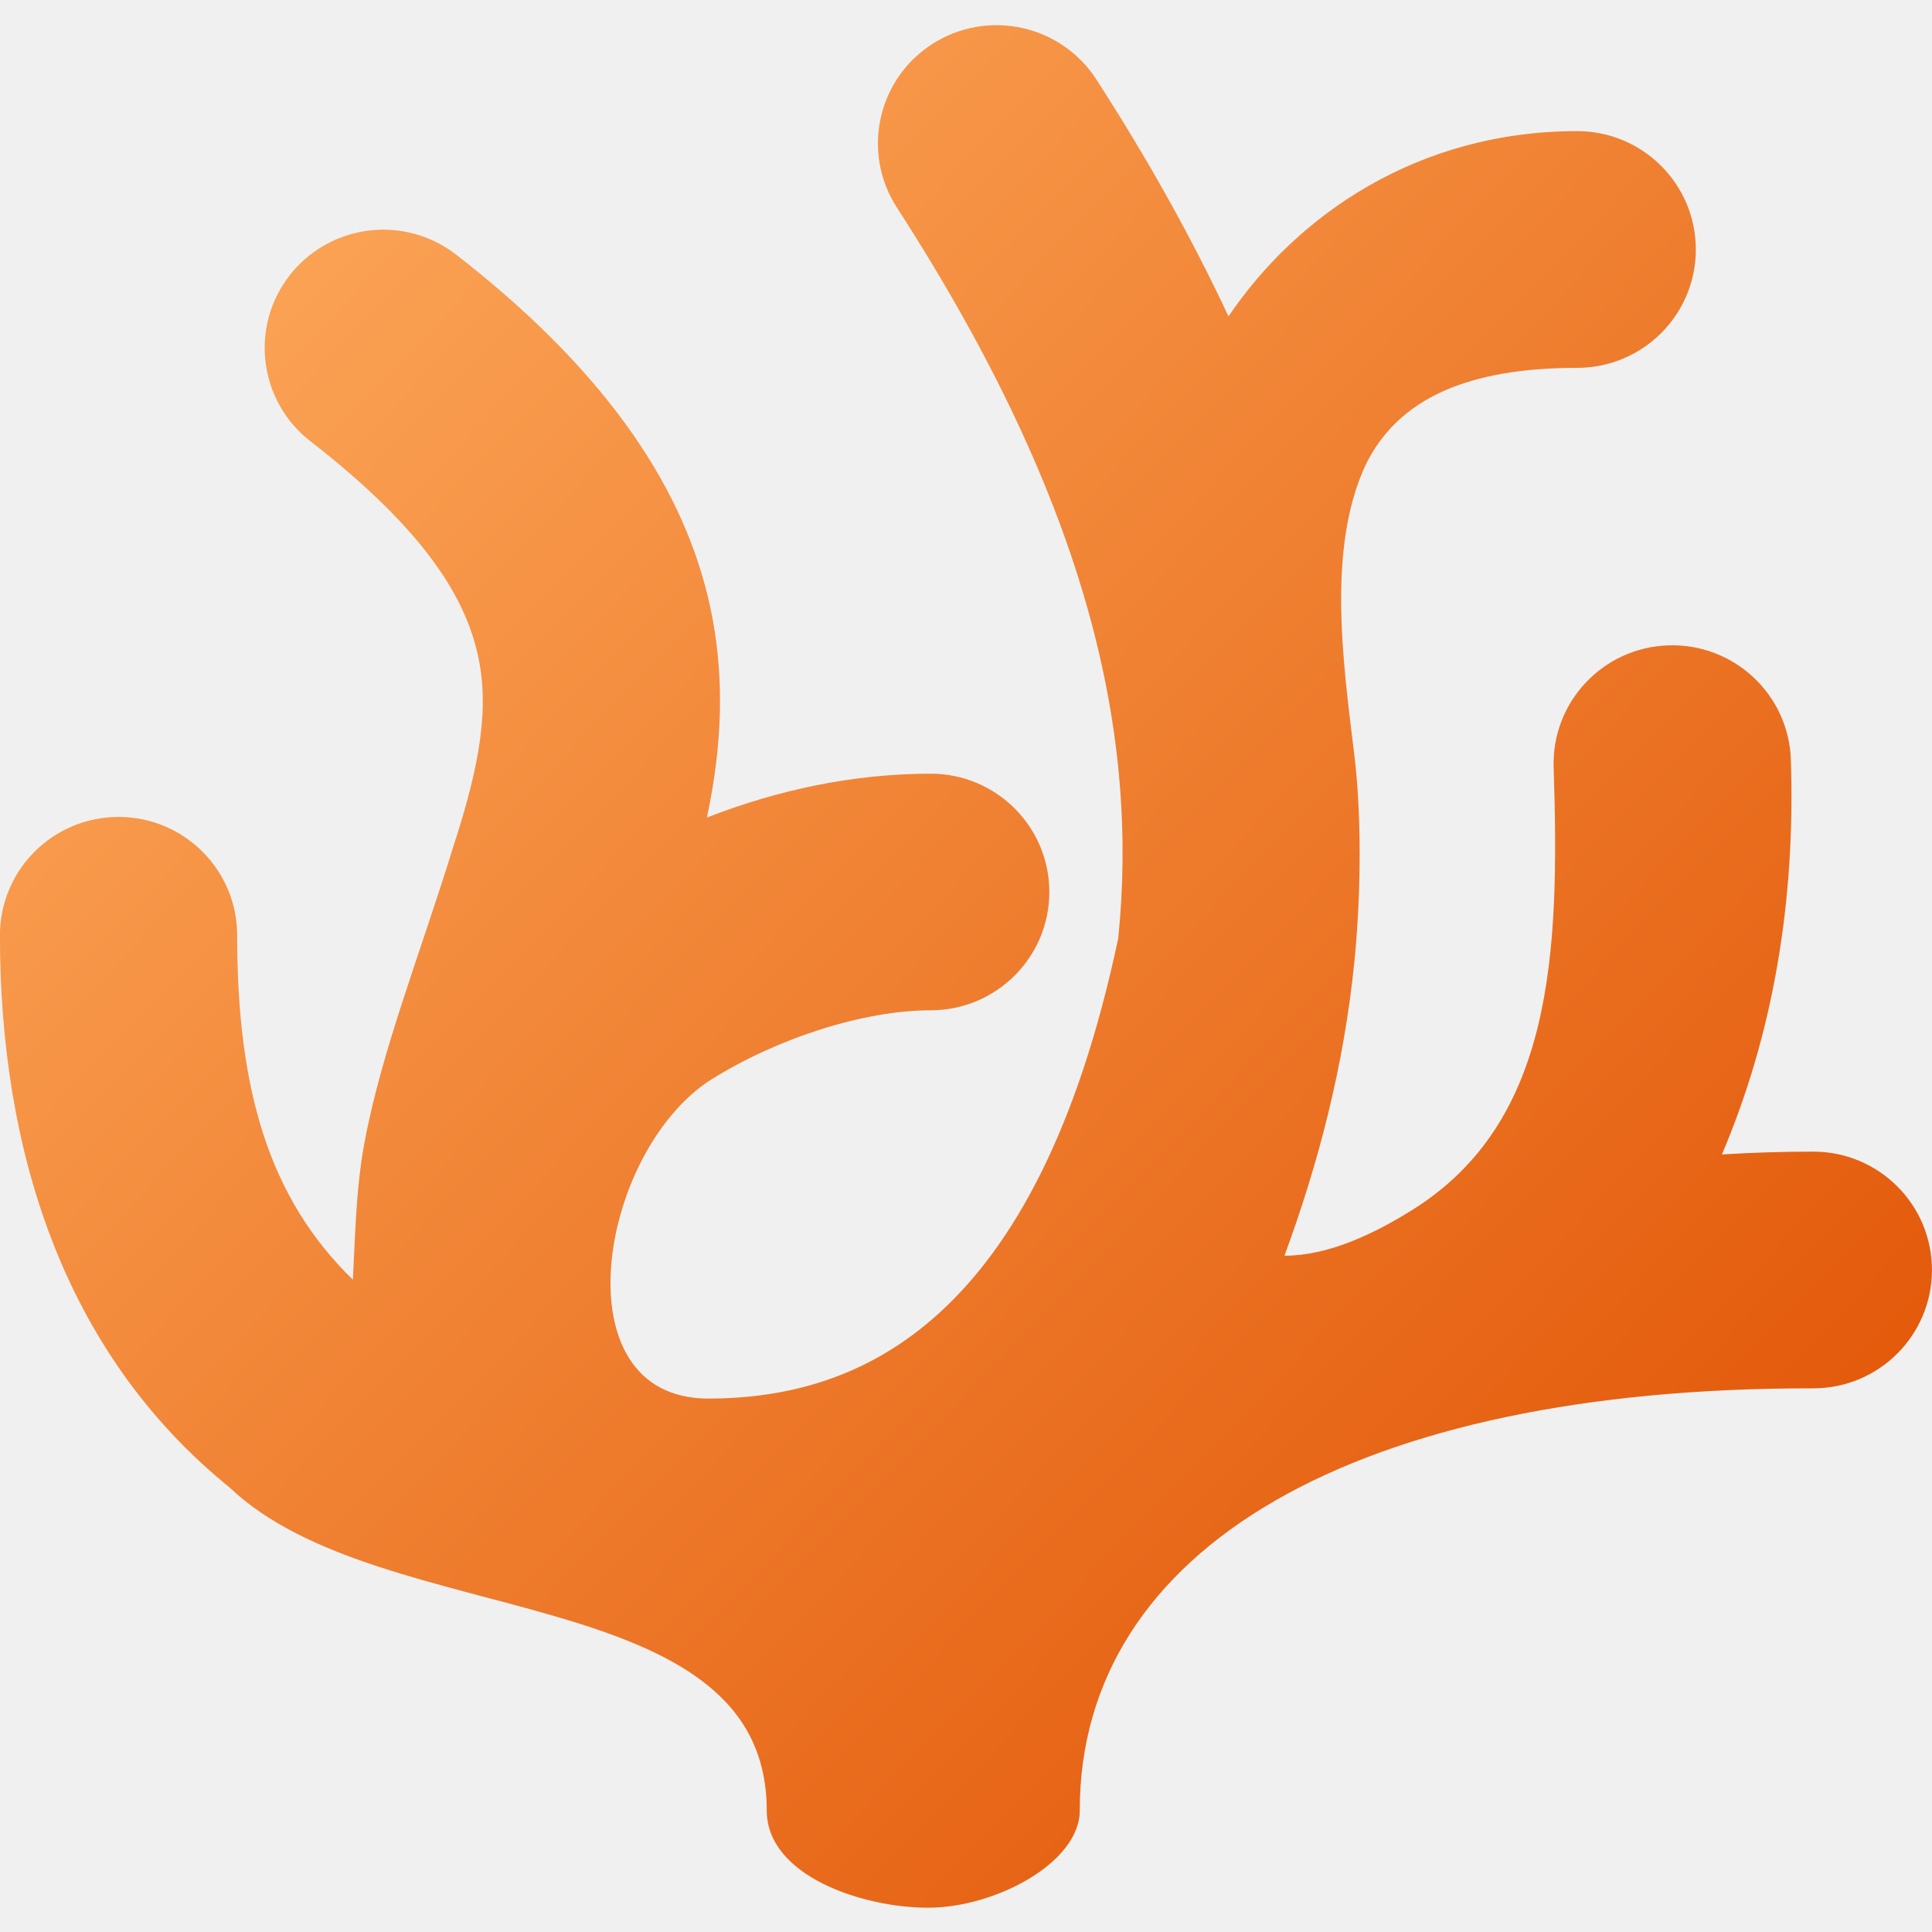
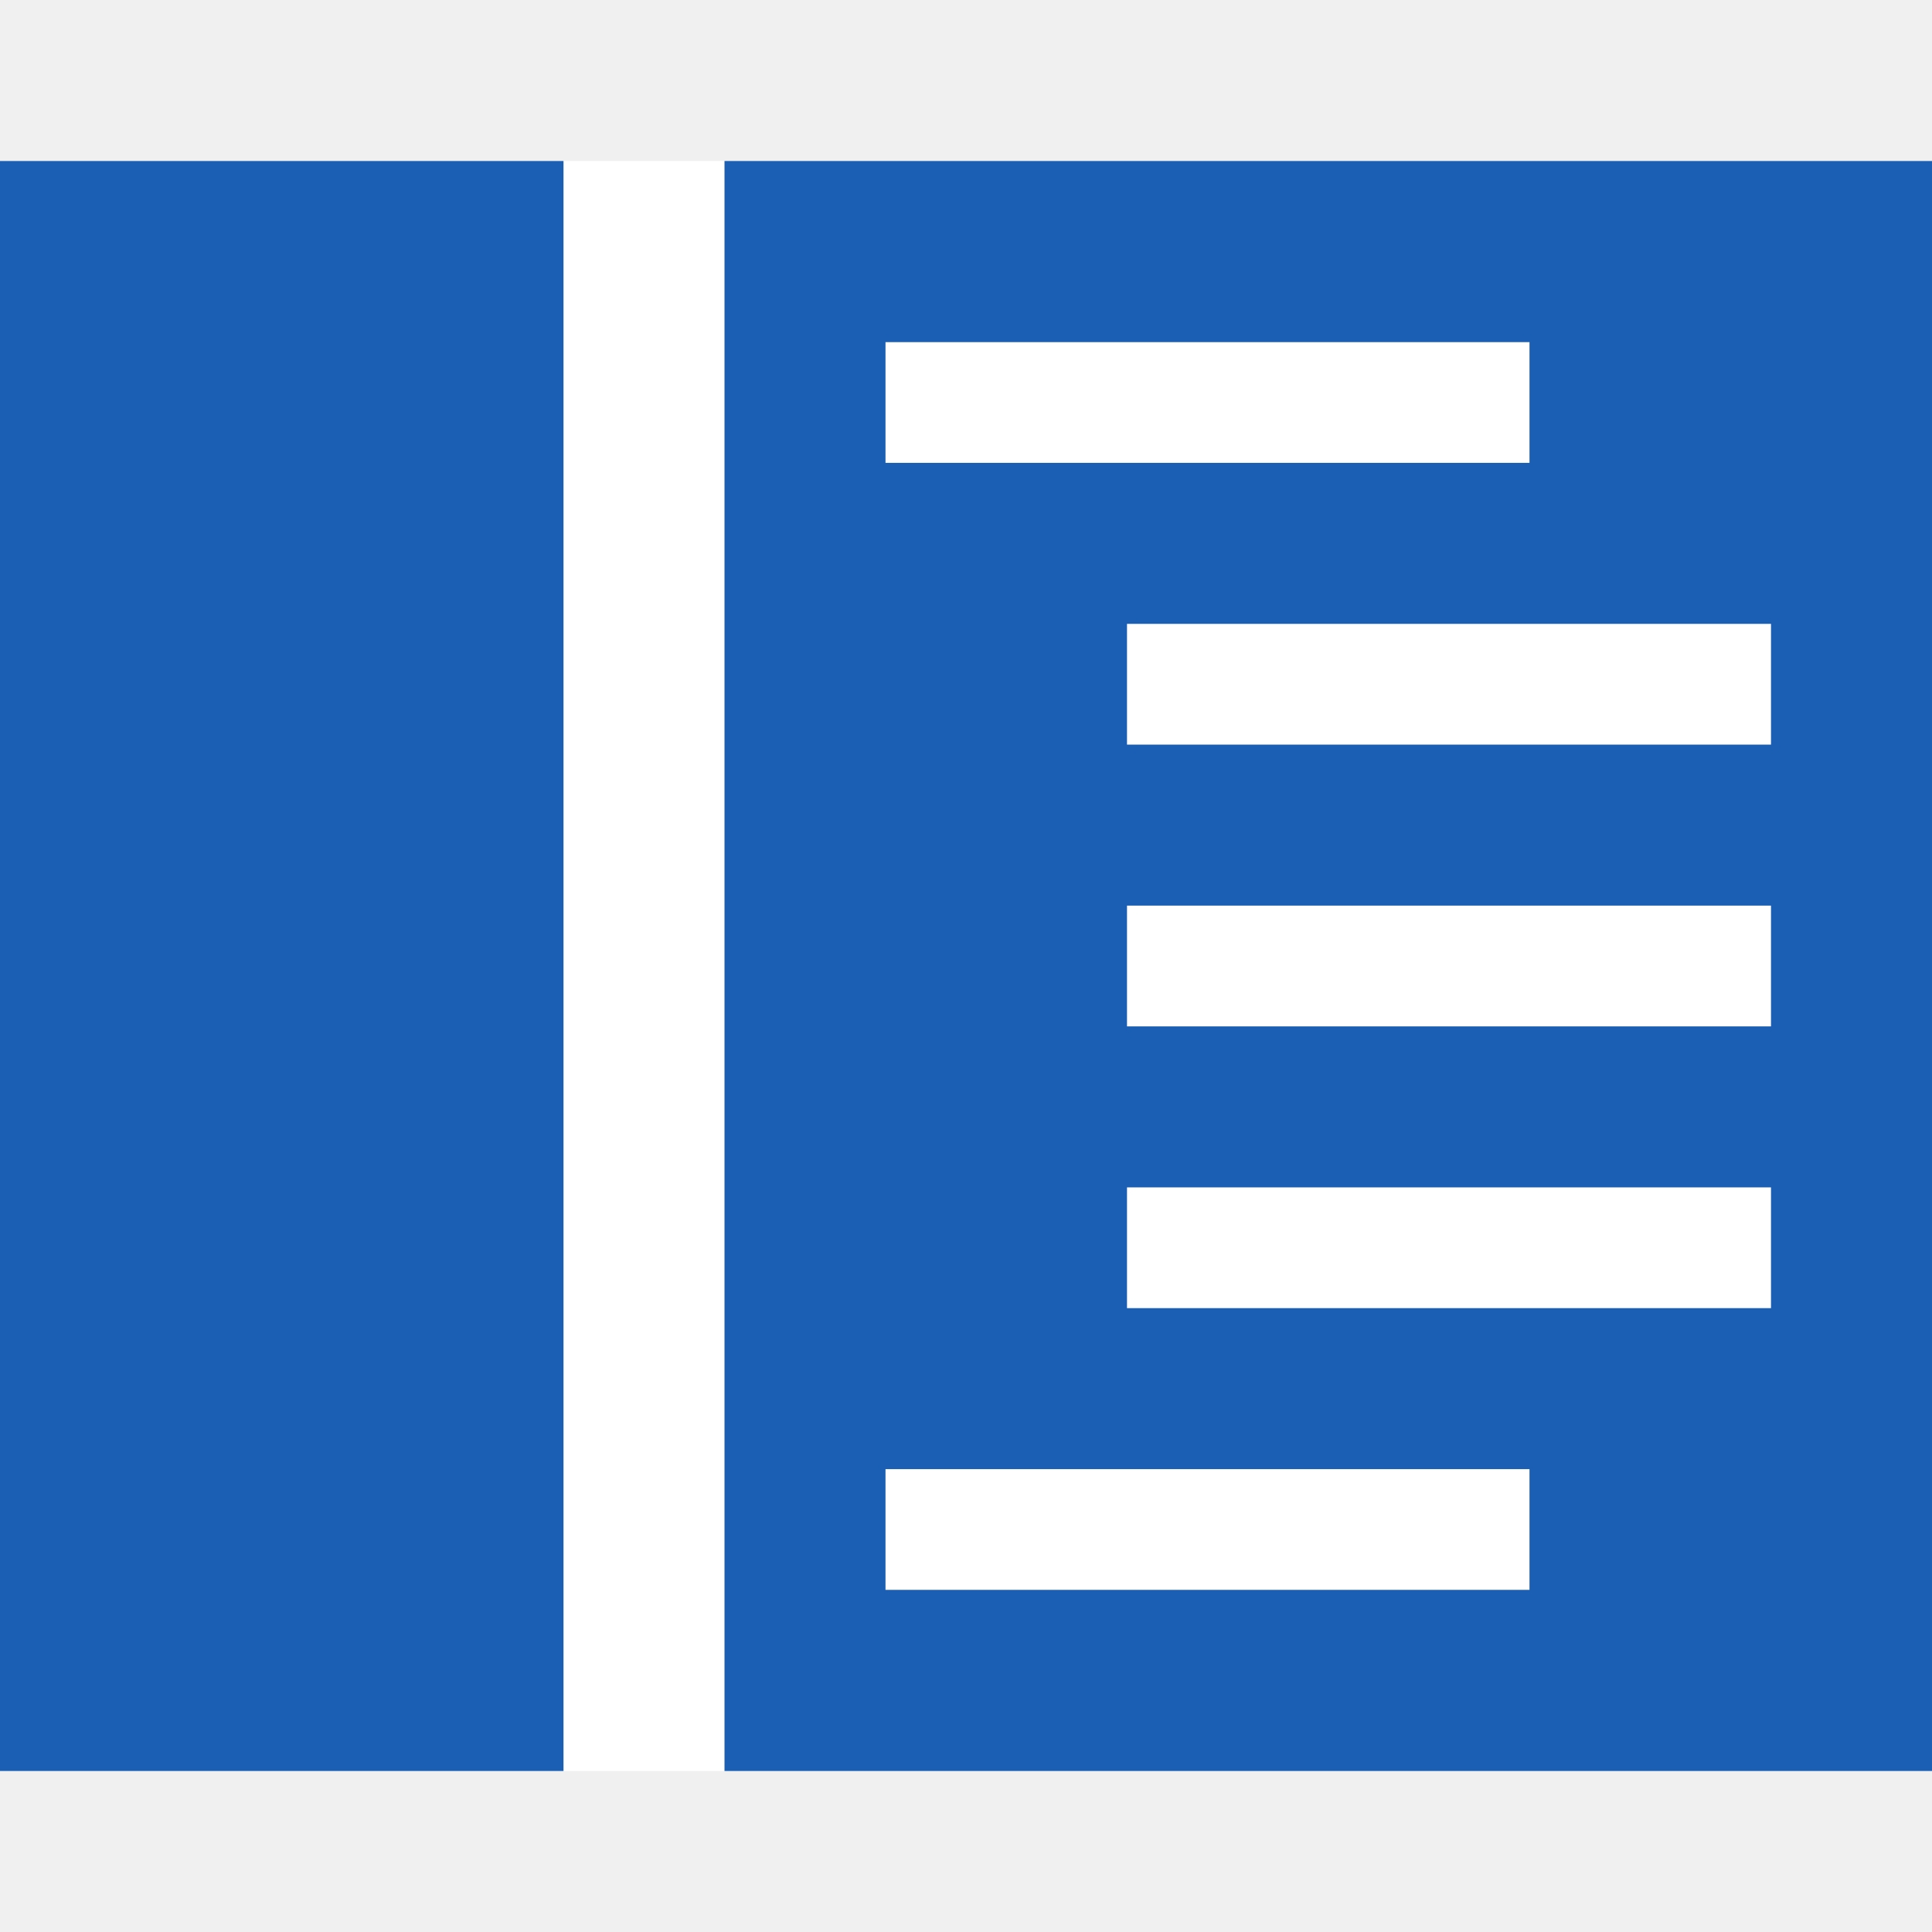
- <svg xmlns="http://www.w3.org/2000/svg" version="1.1" x="0" y="0" width="1024" height="1024" viewBox="0, 0, 100, 100">
-   <defs>
-     <linearGradient id="Gradient_1" gradientUnits="userSpaceOnUse" x1="199.997" y1="214.302" x2="296.665" y2="307.573" gradientTransform="matrix(1, 0, 0, 1, -200, -213)">
-       <stop offset="0" stop-color="#FFB062" />
-       <stop offset="1" stop-color="#E04F00" />
-     </linearGradient>
-   </defs>
-   <g id="Layer_1">
-     <path d="M48.26,2.274 C45.406,4.105 44.583,7.898 46.422,10.742 C56.531,26.397 58.917,38.205 57.882,48.553 C53.698,68.369 44.603,72.389 36.655,72.389 C28.895,72.389 30.973,59.618 36.806,55.88 C40.288,53.706 44.748,52.293 48.171,52.293 C51.563,52.293 54.313,49.552 54.313,46.17 C54.313,42.787 51.563,40.046 48.171,40.046 C44.173,40.046 40.251,40.886 36.59,42.316 C37.338,38.787 37.614,34.973 36.647,30.919 C35.179,24.763 30.953,18.883 23.615,13.183 C22.33,12.183 20.7,11.734 19.083,11.934 C17.466,12.134 15.995,12.966 14.994,14.248 C12.912,16.918 13.394,20.766 16.072,22.843 C22.05,27.486 24.024,30.923 24.699,33.752 C25.374,36.581 24.831,39.616 23.475,43.786 C21.742,49.406 19.73,54.423 18.848,59.234 C18.414,61.602 18.377,64.179 18.265,66.238 C13.96,62.042 12.275,56.502 12.275,48.407 C12.274,45.025 9.524,42.283 6.133,42.284 C2.744,42.287 -0.002,45.027 -0.003,48.407 C-0.003,59.463 3.23,69.983 11.895,77.001 C19.739,84.474 39.686,81.712 39.686,93.709 C39.686,97.095 44.642,98.743 48.033,98.743 C51.511,98.743 55.888,96.418 55.888,93.709 C55.888,80.097 70.233,71.824 93.848,71.86 C97.24,71.865 99.992,69.126 99.997,65.744 C100.003,62.361 97.259,59.614 93.867,59.608 C92.252,59.606 90.678,59.661 89.126,59.753 C91.766,53.544 92.937,46.708 92.695,39.324 C92.583,35.943 89.745,33.293 86.356,33.403 C82.963,33.513 80.305,36.346 80.416,39.729 C80.736,49.397 80.374,58.03 73.171,62.581 C71.123,63.874 68.742,64.996 66.484,64.996 C68.237,60.228 69.561,55.195 70.103,49.77 C70.449,46.308 70.486,42.195 70.091,39 C69.478,34.05 68.738,28.436 70.617,24.207 C72.305,20.565 76.087,19.04 81.64,19.04 C85.029,19.037 87.775,16.296 87.776,12.917 C87.778,9.534 85.031,6.79 81.64,6.787 C73.388,6.787 67.133,11.13 63.587,16.377 C61.733,12.417 59.475,8.336 56.747,4.112 C55.866,2.747 54.478,1.788 52.887,1.443 C52.099,1.272 51.285,1.257 50.491,1.399 C49.697,1.542 48.939,1.839 48.26,2.274 z" fill="url(#Gradient_1)" id="path6008" />
-   </g>
+ <svg xmlns="http://www.w3.org/2000/svg" id="Layer_1" viewBox="0 0 1024 1024">
+   <style>.st0{fill:#f6f6f6;fill-opacity:0}.st1{fill:#fff}.st2{fill:#1A5FB4}</style>
+   <path class="st0" d="M1024 1024H0V0h1024v1024z" />
+   <path class="st1" d="M1024 85.333v853.333H0V85.333h1024z" />
+   <path class="st2" d="M0 85.333h298.667v853.333H0V85.333zm1024 0v853.333H384V85.333h640zm-554.667 160h341.333v-64H469.333v64zm341.334 533.334H469.333v64h341.333l.001-64zm128-149.334H597.333v64h341.333l.001-64zm0-149.333H597.333v64h341.333l.001-64zm0-149.333H597.333v64h341.333l.001-64z" />
</svg>
